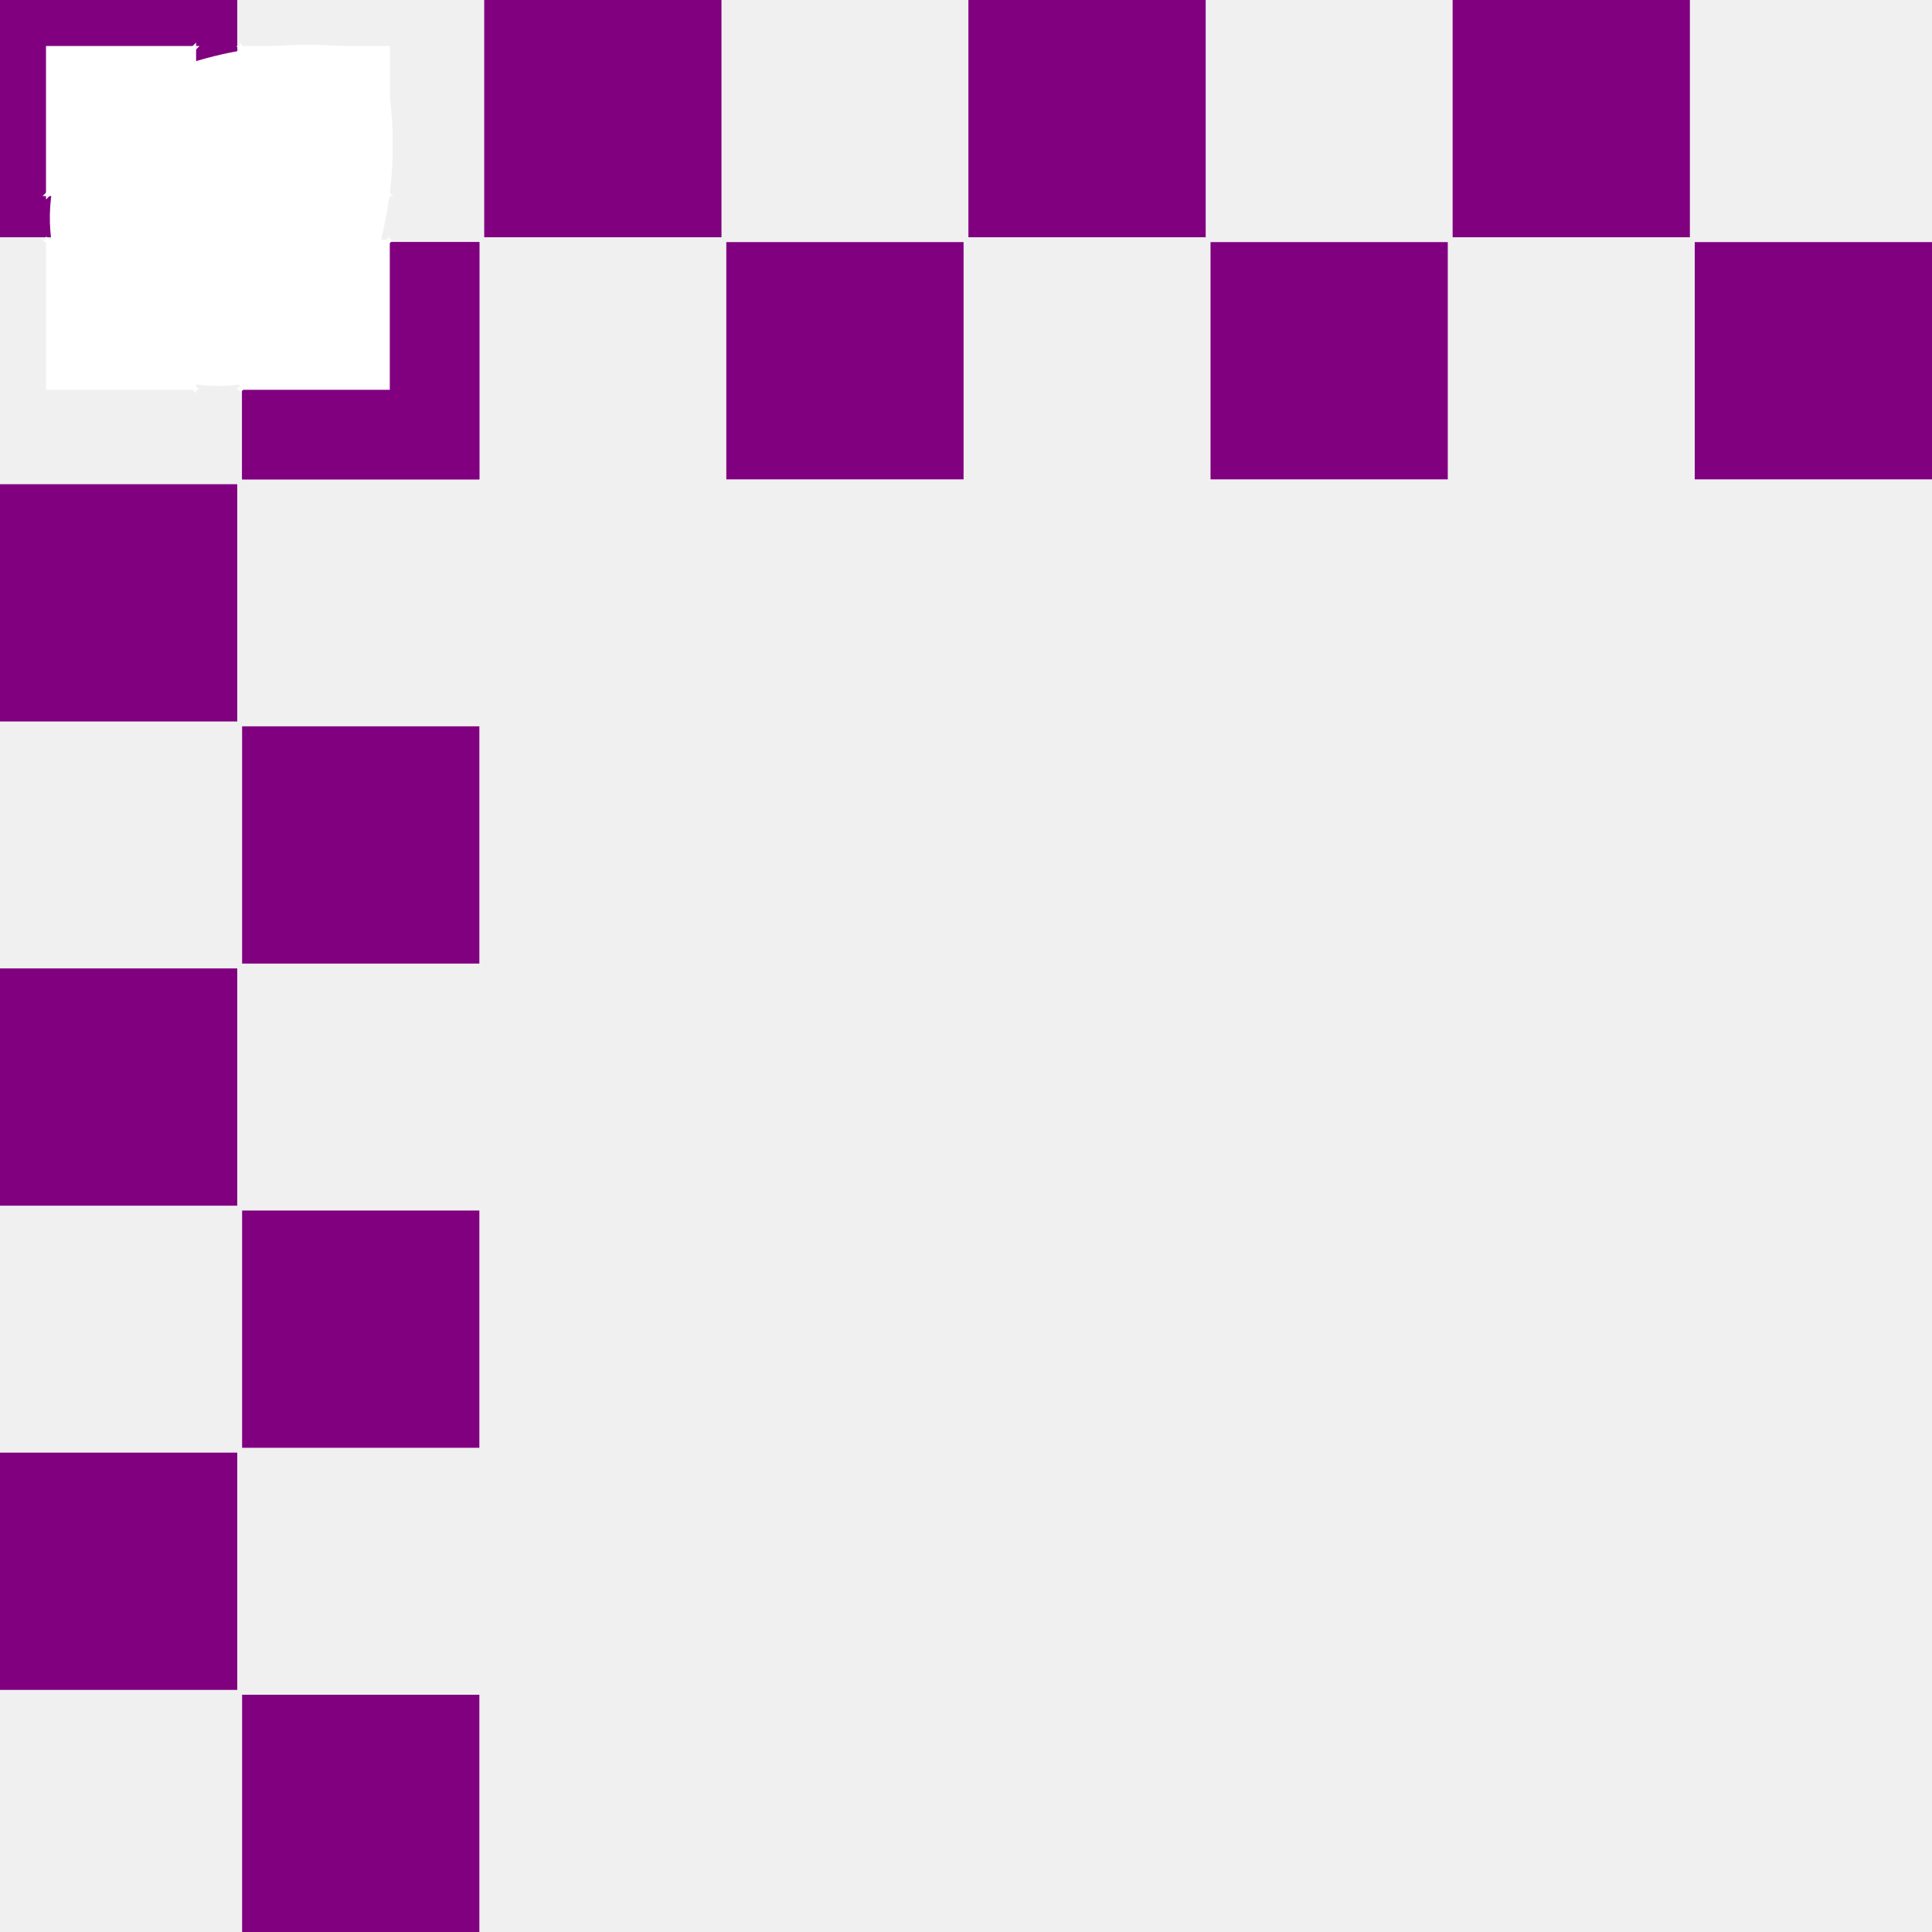
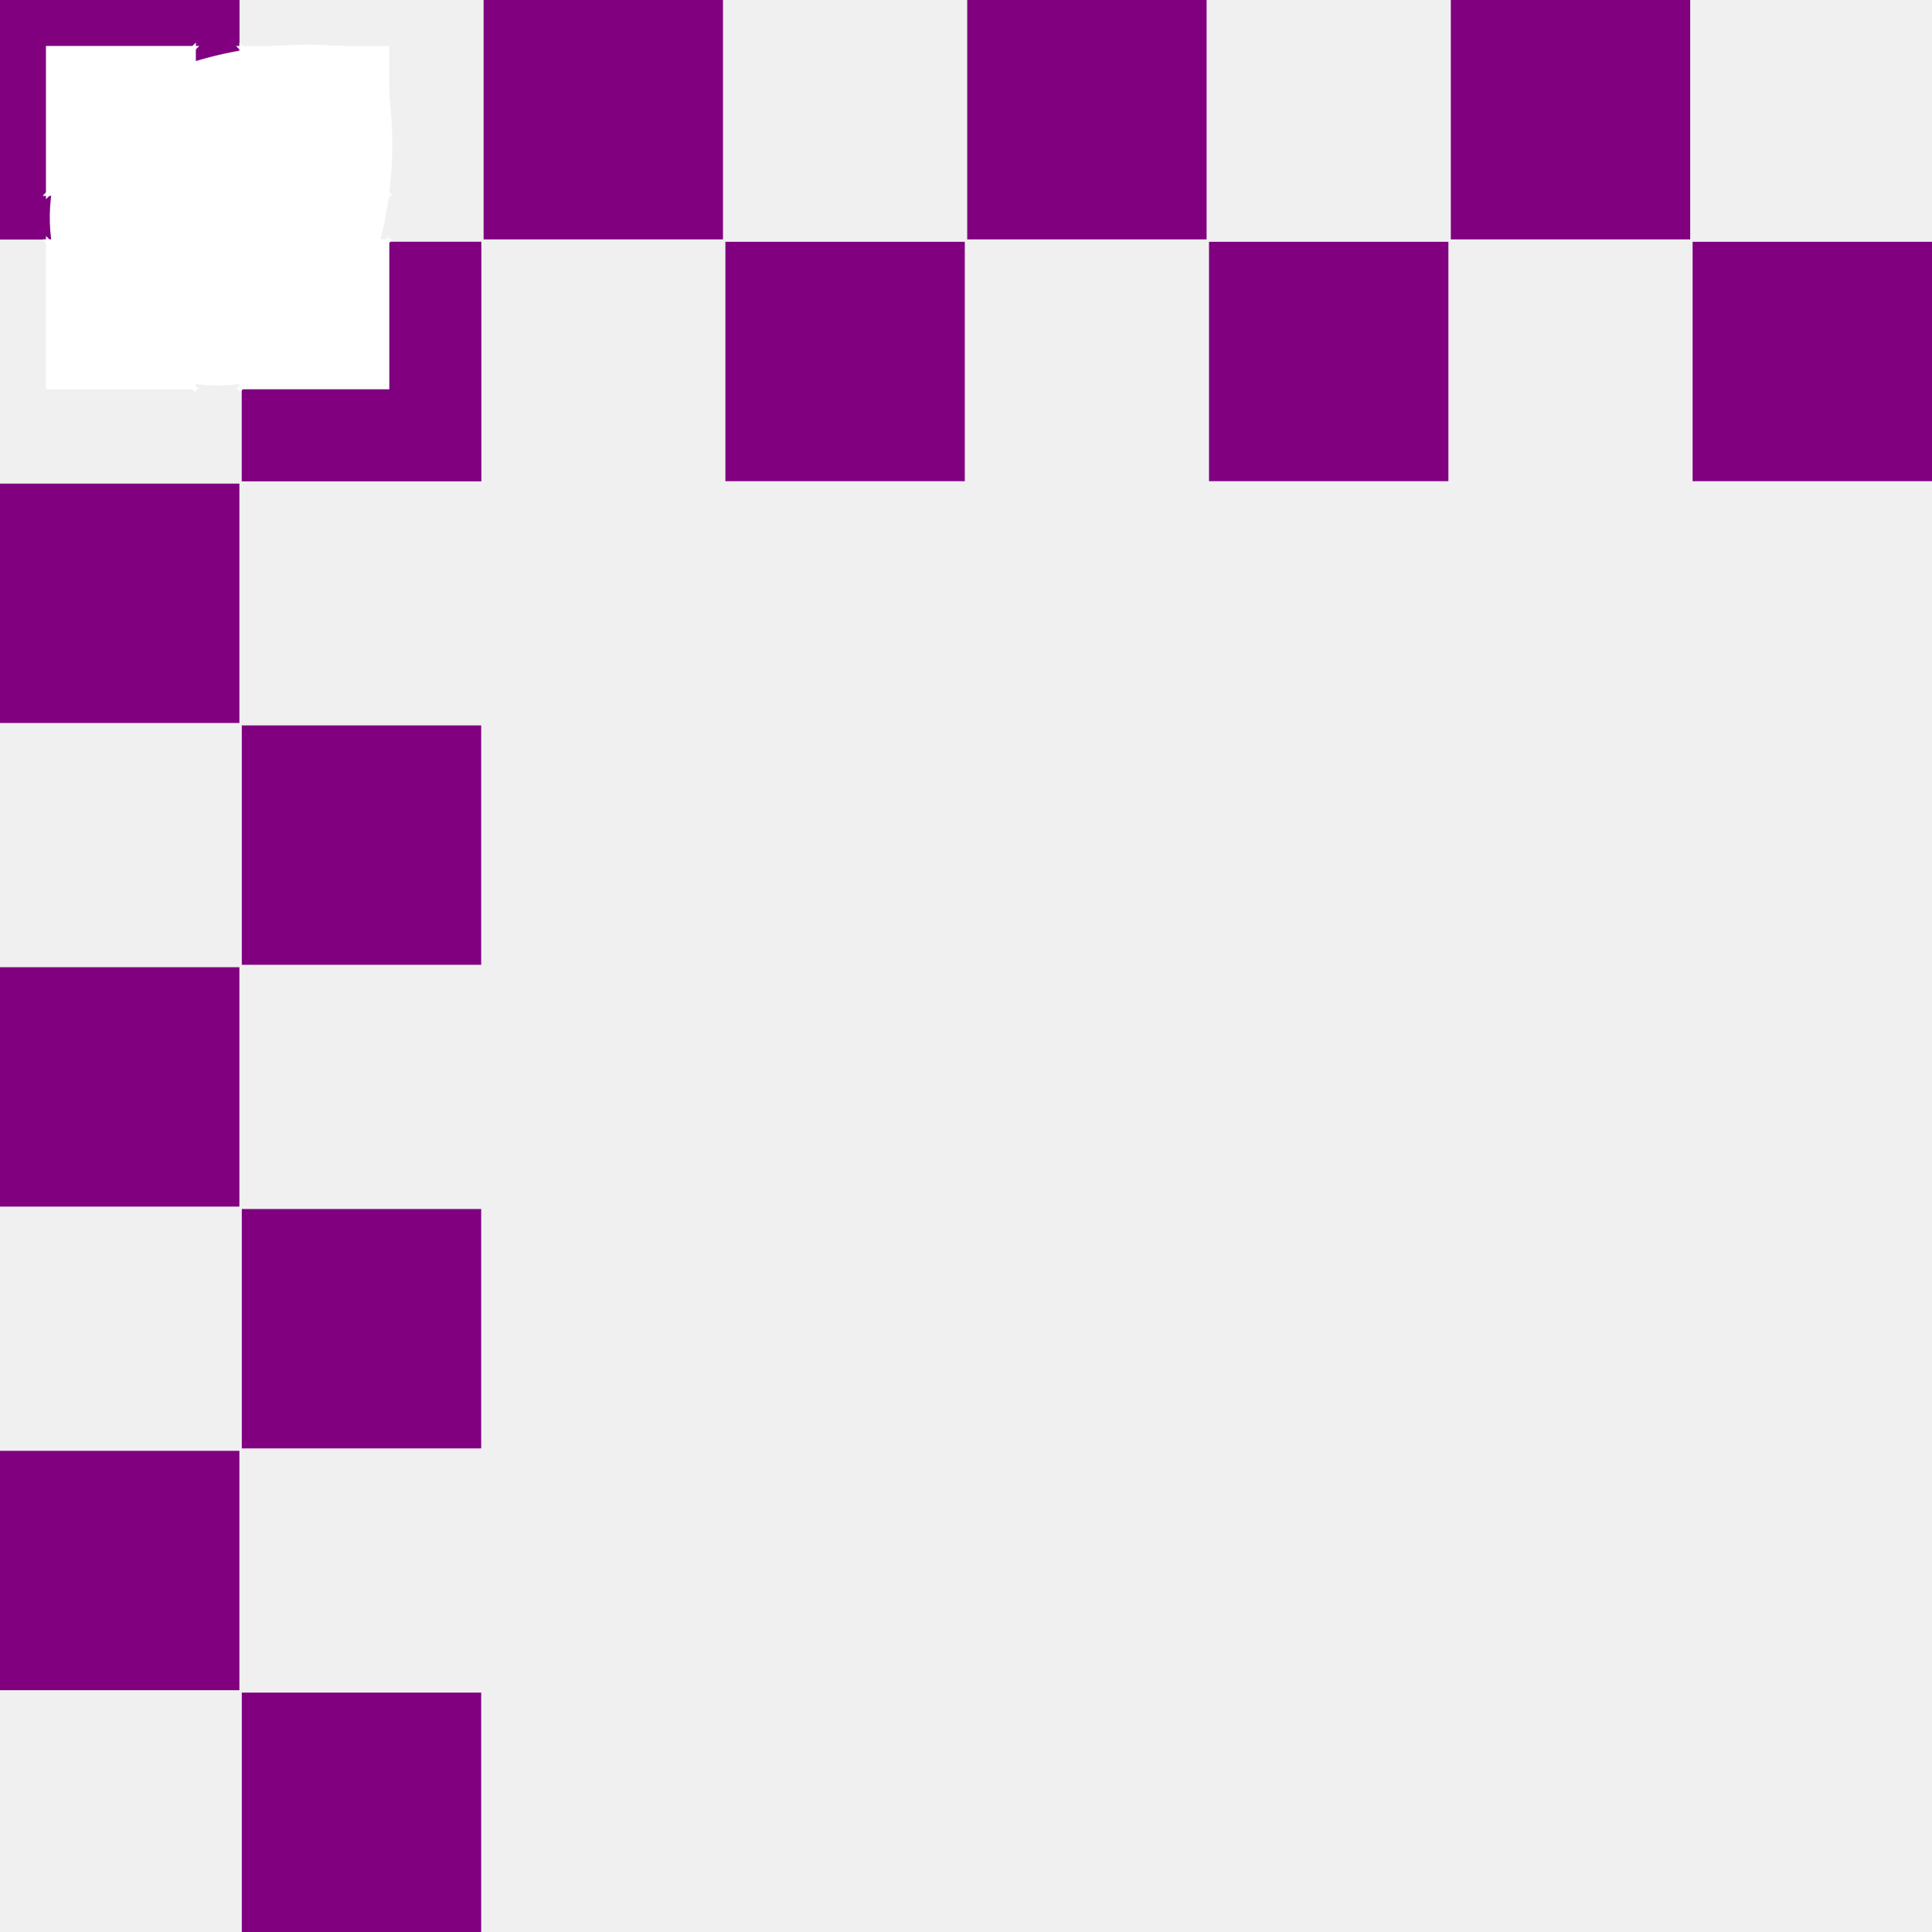
<svg xmlns="http://www.w3.org/2000/svg">
  <svg id="logo-north-image">
-     <rect x="0.5" y="0.5" width="48" height="48" style="fill:purple; stroke:purple; stroke-width:1;" />
-     <rect x="50.5" y="50.5" width="48" height="48" style="fill:purple; stroke:purple; stroke-width:1;" />
-     <rect x="100.5" y="0.5" width="48" height="48" style="fill:purple; stroke:purple; stroke-width:1;" />
-     <rect x="150.5" y="50.5" width="48" height="48" style="fill:purple; stroke:purple; stroke-width:1;" />
-     <rect x="200.5" y="0.5" width="48" height="48" style="fill:purple; stroke:purple; stroke-width:1;" />
-     <rect x="250.5" y="50.5" width="48" height="48" style="fill:purple; stroke:purple; stroke-width:1;" />
-     <rect x="300.5" y="0.5" width="48" height="48" style="fill:purple; stroke:purple; stroke-width:1;" />
-     <rect x="350.5" y="50.5" width="48" height="48" style="fill:purple; stroke:purple; stroke-width:1;" />
+     <rect x="0.5" y="0.5" width="48.5" height="48.5" style="fill:purple; stroke:purple; stroke-width:1;" />
+     <rect x="50.5" y="50.5" width="48.5" height="48.5" style="fill:purple; stroke:purple; stroke-width:1;" />
+     <rect x="100.5" y="0.5" width="48.5" height="48.5" style="fill:purple; stroke:purple; stroke-width:1;" />
+     <rect x="150.5" y="50.5" width="48.5" height="48.5" style="fill:purple; stroke:purple; stroke-width:1;" />
+     <rect x="200.5" y="0.5" width="48.5" height="48.5" style="fill:purple; stroke:purple; stroke-width:1;" />
+     <rect x="250.5" y="50.5" width="48.5" height="48.5" style="fill:purple; stroke:purple; stroke-width:1;" />
+     <rect x="300.5" y="0.5" width="48.5" height="48.5" style="fill:purple; stroke:purple; stroke-width:1;" />
+     <rect x="350.5" y="50.5" width="48.5" height="48.5" style="fill:purple; stroke:purple; stroke-width:1;" />
  </svg>
  <svg id="logo-west-image">
-     <rect x="0.5" y="0.5" width="48" height="48" style="fill:purple; stroke:purple; stroke-width:1;" />
-     <rect x="50.5" y="50.5" width="48" height="48" style="fill:purple; stroke:purple; stroke-width:1;" />
-     <rect x="0.5" y="100.5" width="48" height="48" style="fill:purple; stroke:purple; stroke-width:1;" />
-     <rect x="50.5" y="150.5" width="48" height="48" style="fill:purple; stroke:purple; stroke-width:1;" />
-     <rect x="0.5" y="200.5" width="48" height="48" style="fill:purple; stroke:purple; stroke-width:1;" />
-     <rect x="50.5" y="250.5" width="48" height="48" style="fill:purple; stroke:purple; stroke-width:1;" />
-     <rect x="0.5" y="300.5" width="48" height="48" style="fill:purple; stroke:purple; stroke-width:1;" />
-     <rect x="50.5" y="350.5" width="48" height="48" style="fill:purple; stroke:purple; stroke-width:1;" />
+     <rect x="0.5" y="0.5" width="48.5" height="48.5" style="fill:purple; stroke:purple; stroke-width:1;" />
+     <rect x="50.5" y="50.5" width="48.5" height="48.5" style="fill:purple; stroke:purple; stroke-width:1;" />
+     <rect x="0.5" y="100.5" width="48.5" height="48.5" style="fill:purple; stroke:purple; stroke-width:1;" />
+     <rect x="50.5" y="150.5" width="48.5" height="48.5" style="fill:purple; stroke:purple; stroke-width:1;" />
+     <rect x="0.5" y="200.5" width="48.5" height="48.5" style="fill:purple; stroke:purple; stroke-width:1;" />
+     <rect x="50.5" y="250.5" width="48.5" height="48.5" style="fill:purple; stroke:purple; stroke-width:1;" />
+     <rect x="0.5" y="300.5" width="48.5" height="48.5" style="fill:purple; stroke:purple; stroke-width:1;" />
+     <rect x="50.5" y="350.5" width="48.5" height="48.5" style="fill:purple; stroke:purple; stroke-width:1;" />
  </svg>
  <svg id="new-game-image">
    <path d="M 18 24              A 80 80 0 0 1 70 10              A 10 10 0 0 1 80 20              A 80 80 0 0 1 72 66              A 30 30 0 1 1 18 24" stroke="white" fill="white" stroke-width="1" />
  </svg>
  <svg id="full-screen-expand-image">
    <polygon points="10,10 40,10 10,40" style="fill:white; stroke:white; stroke-width:1;" />
    <polygon points="80,80 50,80 80,50" style="fill:white; stroke:white; stroke-width:1;" />
    <polygon points="10,80 40,80 10,50" style="fill:white; stroke:white; stroke-width:1;" />
    <polygon points="80,10 50,10 80,40" style="fill:white; stroke:white; stroke-width:1;" />
  </svg>
  <svg id="full-screen-contract-image">
    <polygon points="40,40 40,10 10,40" style="fill:white; stroke:white; stroke-width:1;" />
    <polygon points="50,50 50,80 80,50" style="fill:white; stroke:white; stroke-width:1;" />
    <polygon points="40,50 40,80 10,50" style="fill:white; stroke:white; stroke-width:1;" />
    <polygon points="50,40 50,10 80,40" style="fill:white; stroke:white; stroke-width:1;" />
  </svg>
</svg>
